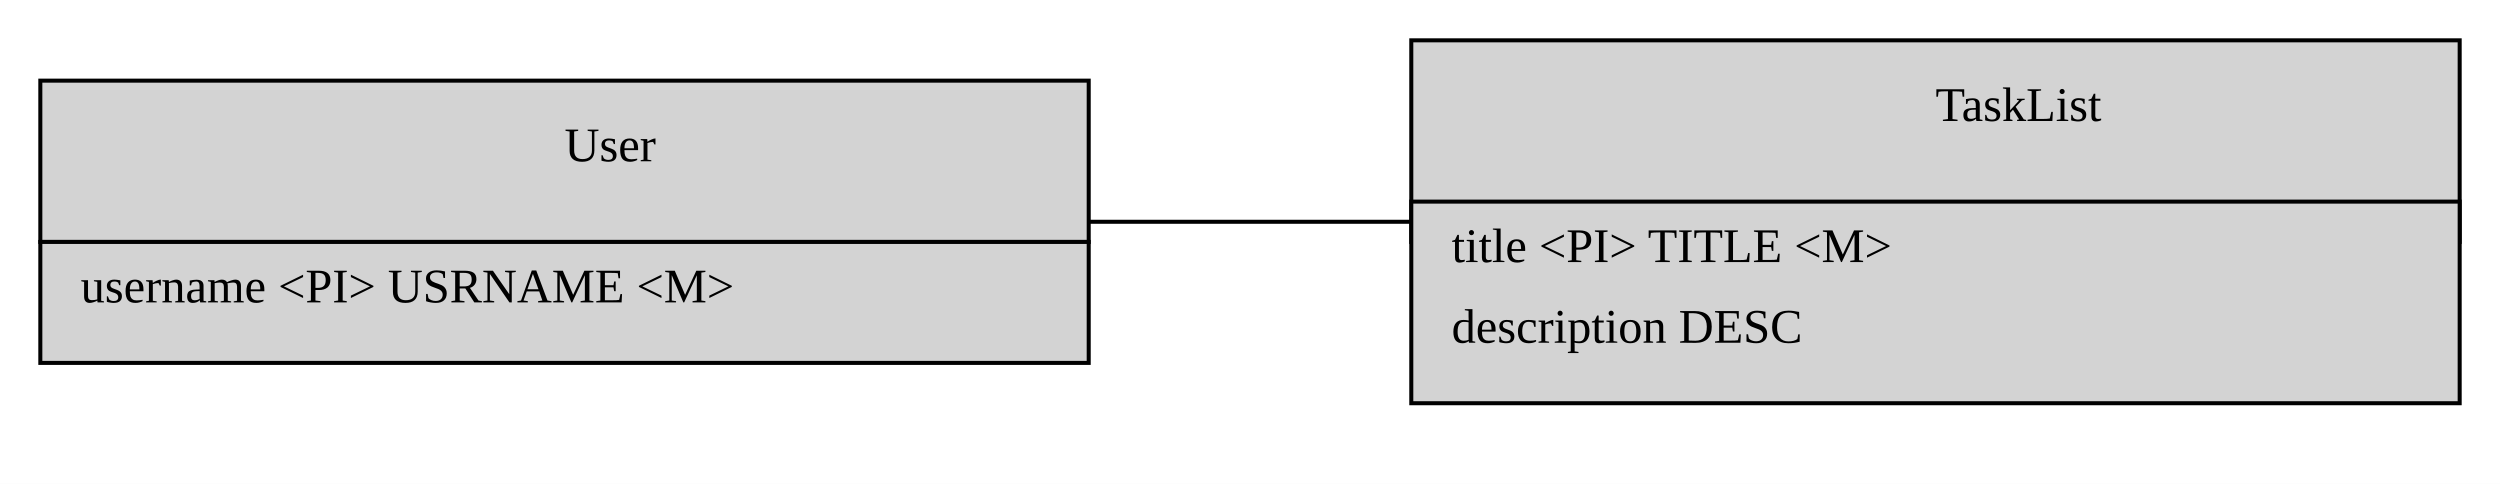
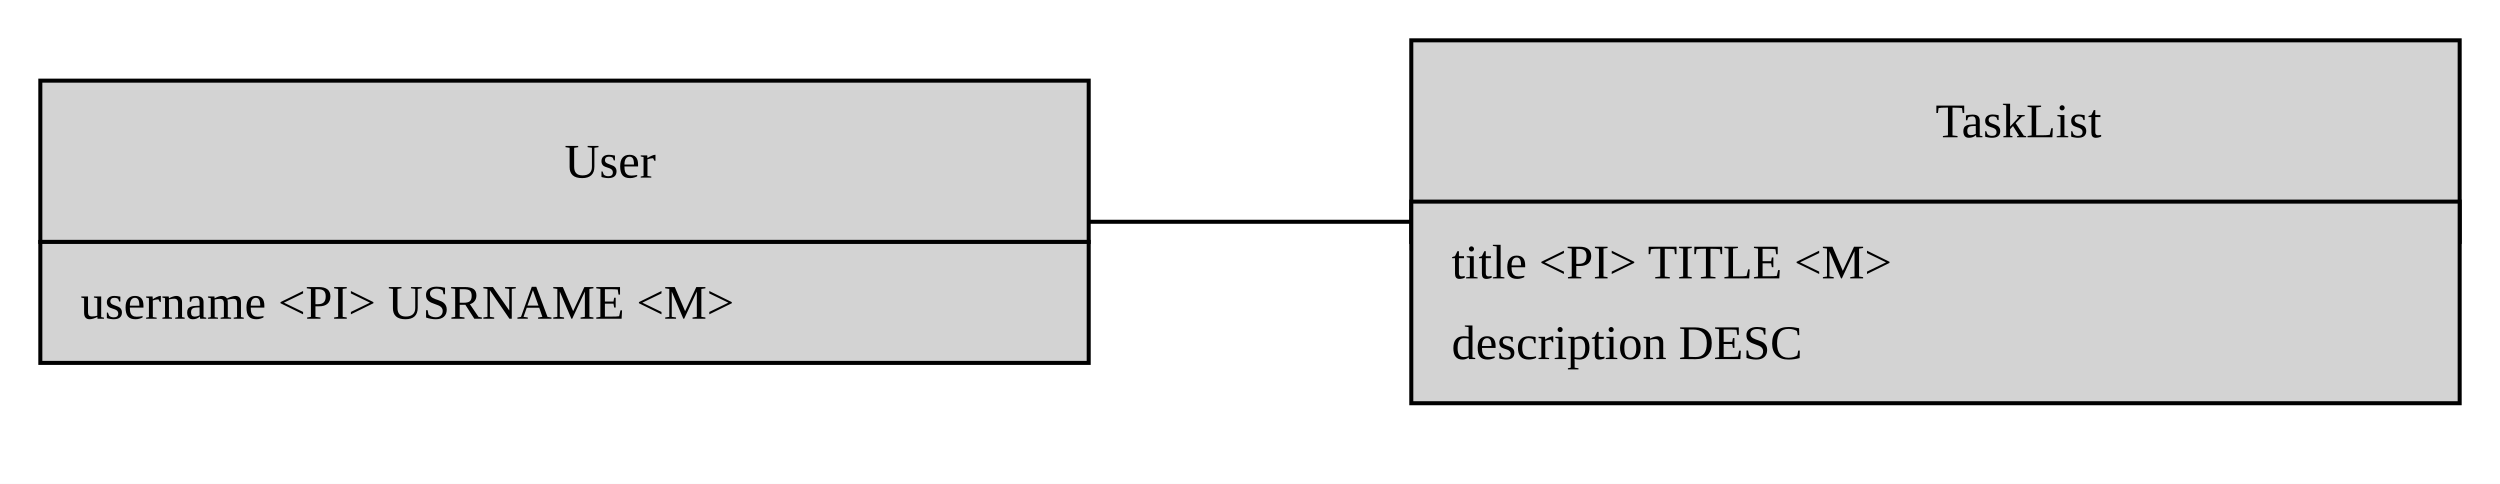
<svg xmlns="http://www.w3.org/2000/svg" width="620" height="120">
  <rect id="bg" width="100%" height="100%" x="0" y="0" rx="0" ry="0" fill="white" />
  <g class="entity" transform="translate(0,10)">
    <rect width="260" height="40" x="10" y="10" fill="lightgrey" style="stroke-width:1;stroke:black;" />
    <text x="140" y="30" fill="black">
-       <tspan alignment-baseline="central" text-anchor="middle">User</tspan>
+       <tspan dominant-baseline="central" text-anchor="middle">User</tspan>
    </text>
    <rect width="260" height="30" x="10" y="50" fill="lightgrey" style="stroke-width:1;stroke:black;" />
-     <text x="20" y="65" fill="black" alignment-baseline="central">username &lt;PI&gt; USRNAME &lt;M&gt;</text>
+     <text x="20" y="65" fill="black" dominant-baseline="central">username &lt;PI&gt; USRNAME &lt;M&gt;</text>
  </g>
  <g class="entity" transform="translate(340)">
    <rect width="260" height="50" x="10" y="10" fill="lightgrey" style="stroke-width:1;stroke:black;" />
    <text x="140" y="30" fill="black">
-       <tspan alignment-baseline="central" text-anchor="middle">TaskList</tspan>
+       <tspan dominant-baseline="central" text-anchor="middle">TaskList</tspan>
    </text>
    <rect width="260" height="50" x="10" y="50" fill="lightgrey" style="stroke-width:1;stroke:black;" />
-     <text x="20" y="65" fill="black" alignment-baseline="central">title &lt;PI&gt; TITLE &lt;M&gt;</text>
-     <text x="20" y="85" fill="black" alignment-baseline="central">description DESC</text>
+     <text x="20" y="65" fill="black" dominant-baseline="central">title &lt;PI&gt; TITLE &lt;M&gt;</text>
+     <text x="20" y="85" fill="black" dominant-baseline="central">description DESC</text>
  </g>
  <line x1="270" y1="55" x2="350" y2="55" stroke-width="1" stroke="black" />
</svg>
